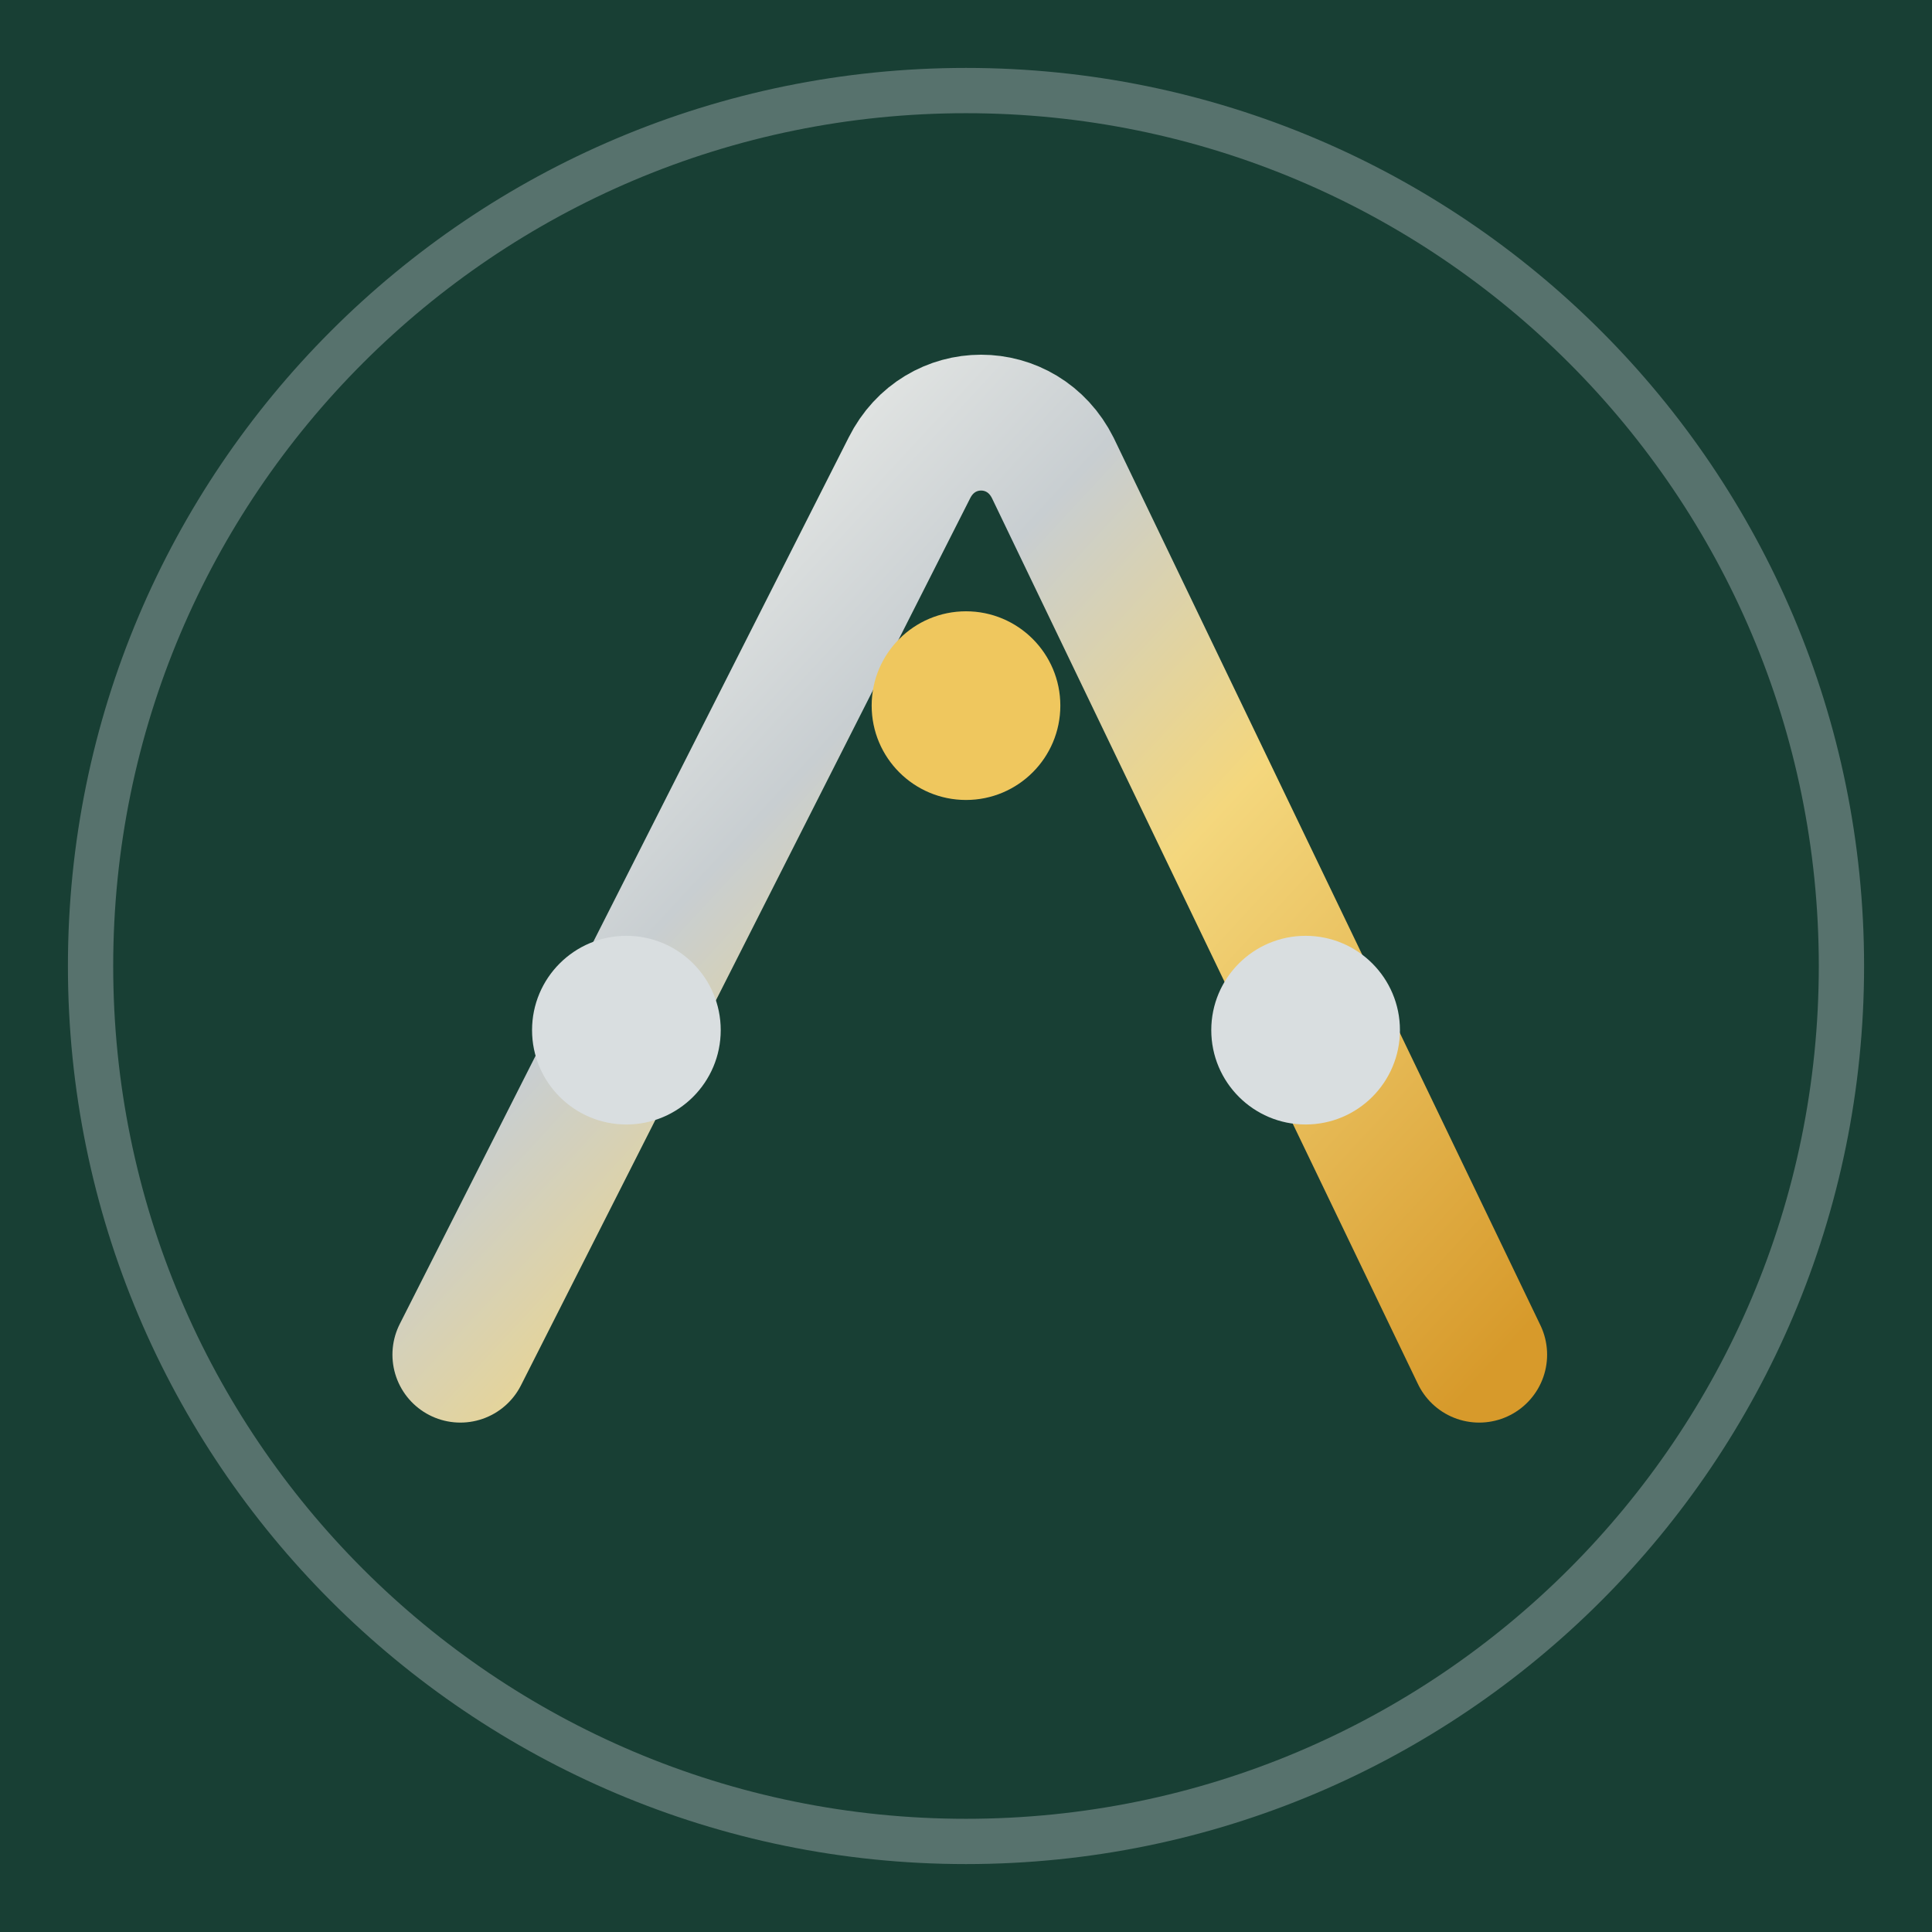
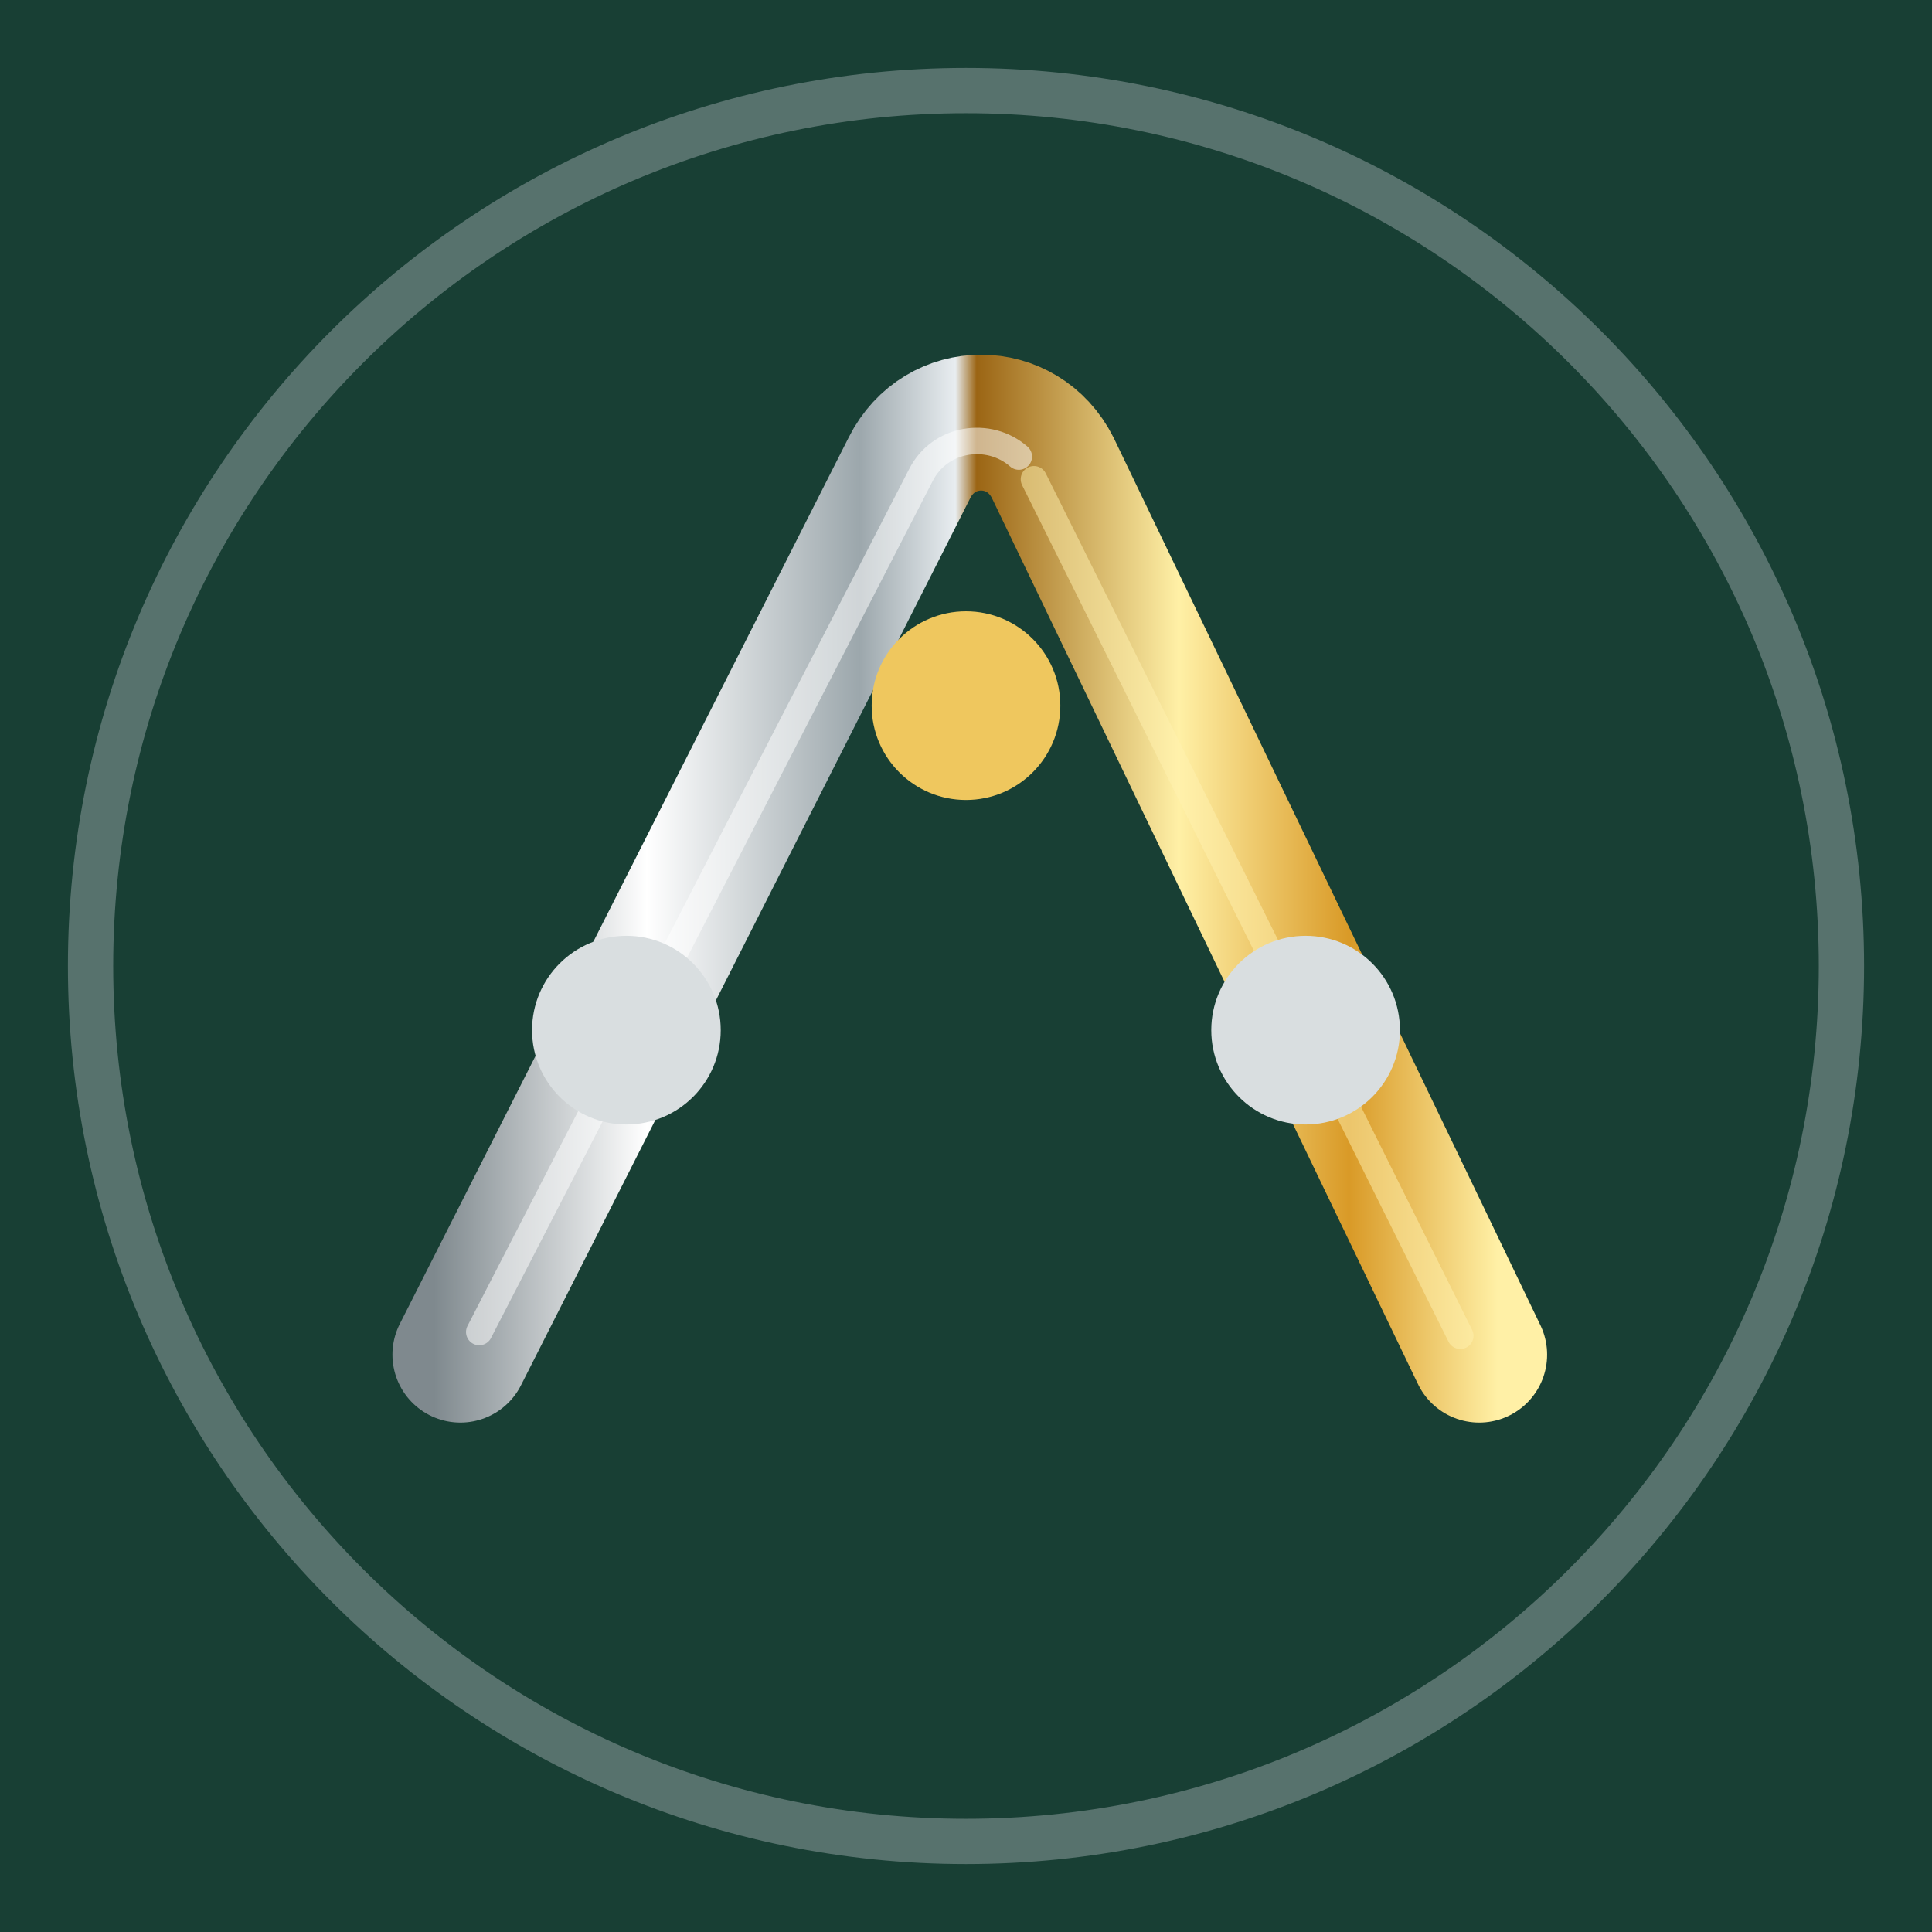
<svg xmlns="http://www.w3.org/2000/svg" viewBox="0 0 512 512">
  <defs>
    <radialGradient id="bg" cx="0" cy="0" r="1" gradientTransform="translate(256 225) rotate(90) scale(310)">
      <stop stop-color="#18211f" />
      <stop offset="0.7" stop-color="#101916" />
      <stop offset="1" stop-color="#183f34" />
    </radialGradient>
-     <linearGradient id="metal" x1="122" y1="120" x2="390" y2="368" gradientUnits="userSpaceOnUse">
-       <stop offset="0" stop-color="#fffef7" />
-       <stop offset="0.34" stop-color="#c8ced1" />
-       <stop offset="0.58" stop-color="#f4d77d" />
-       <stop offset="1" stop-color="#d79a2b" />
+     <linearGradient id="metal" x1="115" y1="0" x2="397" y2="0" gradientUnits="userSpaceOnUse">
+       <stop offset="0" stop-color="#7f898e" />
+       <stop offset="0.2" stop-color="#ffffff" />
+       <stop offset="0.4" stop-color="#9ca7ac" />
+       <stop offset="0.49" stop-color="#e8edf0" />
+       <stop offset="0.51" stop-color="#9b6514" />
+       <stop offset="0.7" stop-color="#fff0a6" />
+       <stop offset="0.86" stop-color="#d99a27" />
+       <stop offset="1" stop-color="#fff0a6" />
    </linearGradient>
  </defs>
  <rect width="512" height="512" fill="url(#bg)" />
  <circle cx="256" cy="256" r="232" fill="none" stroke="#aeb8bc" stroke-opacity=".42" stroke-width="12" />
  <path d="M122 359 241 124c8-16 30-16 38 0l113 235" fill="none" stroke="url(#metal)" stroke-width="36" stroke-linecap="round" stroke-linejoin="round" />
+   <path d="M127 353 244 126c5-10 18-12 26-5" fill="none" stroke="#ffffff" stroke-opacity=".52" stroke-width="7" stroke-linecap="round" />
+   <path d="M274 127 387 354" fill="none" stroke="#fff3b0" stroke-opacity=".5" stroke-width="7" stroke-linecap="round" />
  <circle cx="166" cy="273" r="25" fill="#d9dee0" />
  <circle cx="256" cy="187" r="25" fill="#efc75e" />
  <circle cx="346" cy="273" r="25" fill="#d9dee0" />
</svg>
